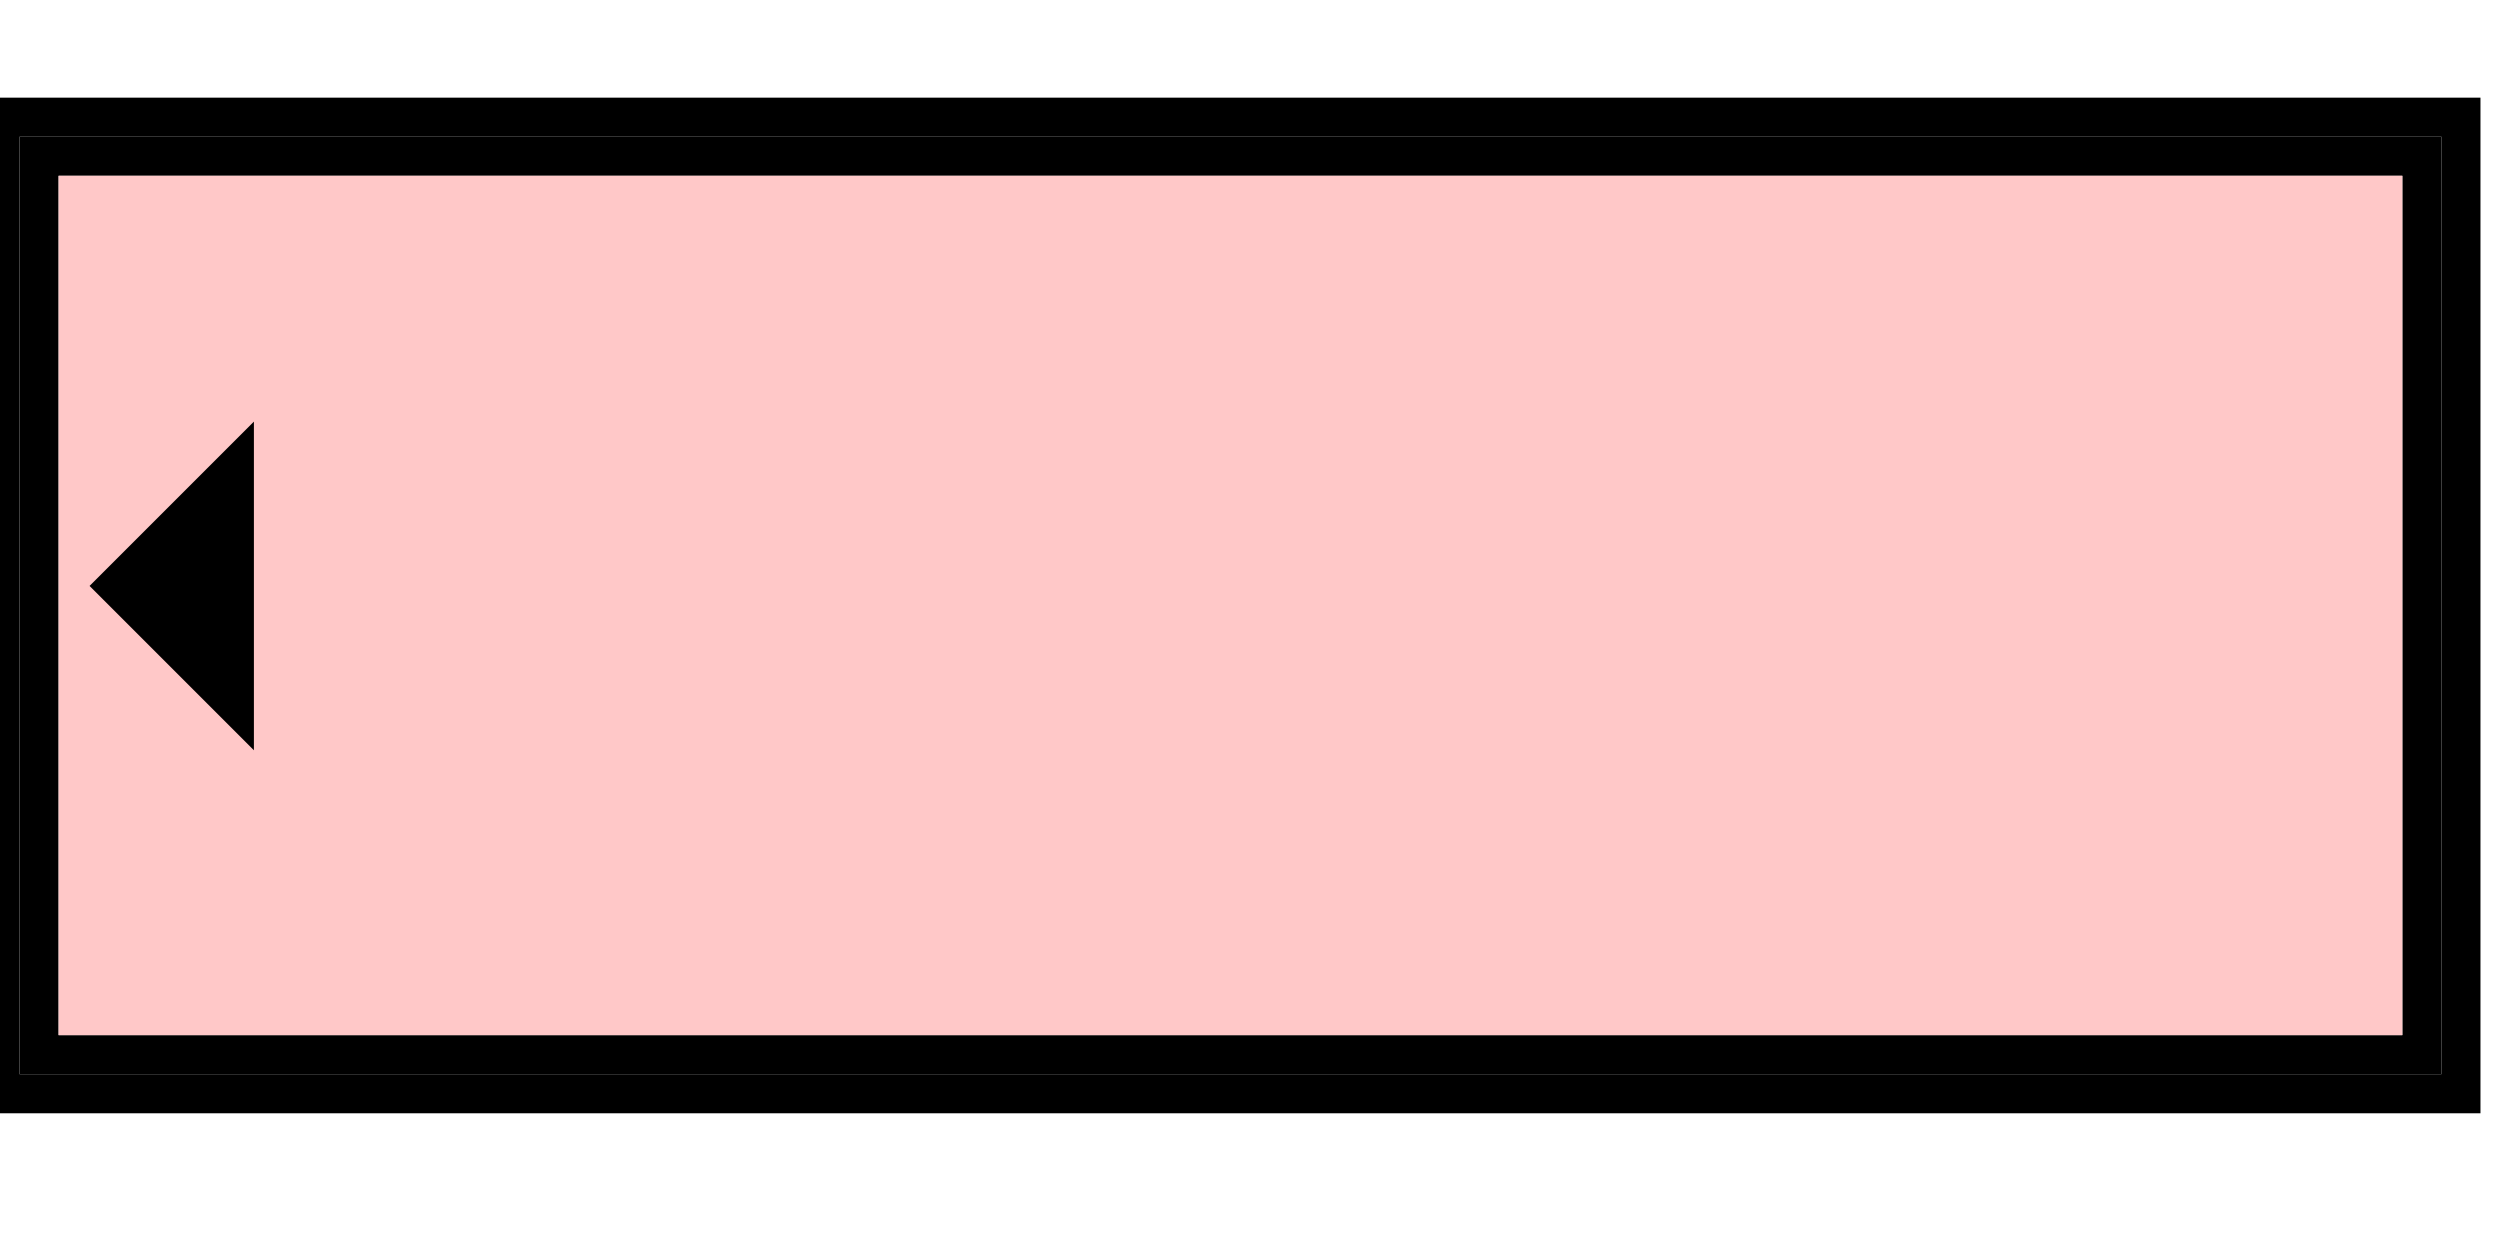
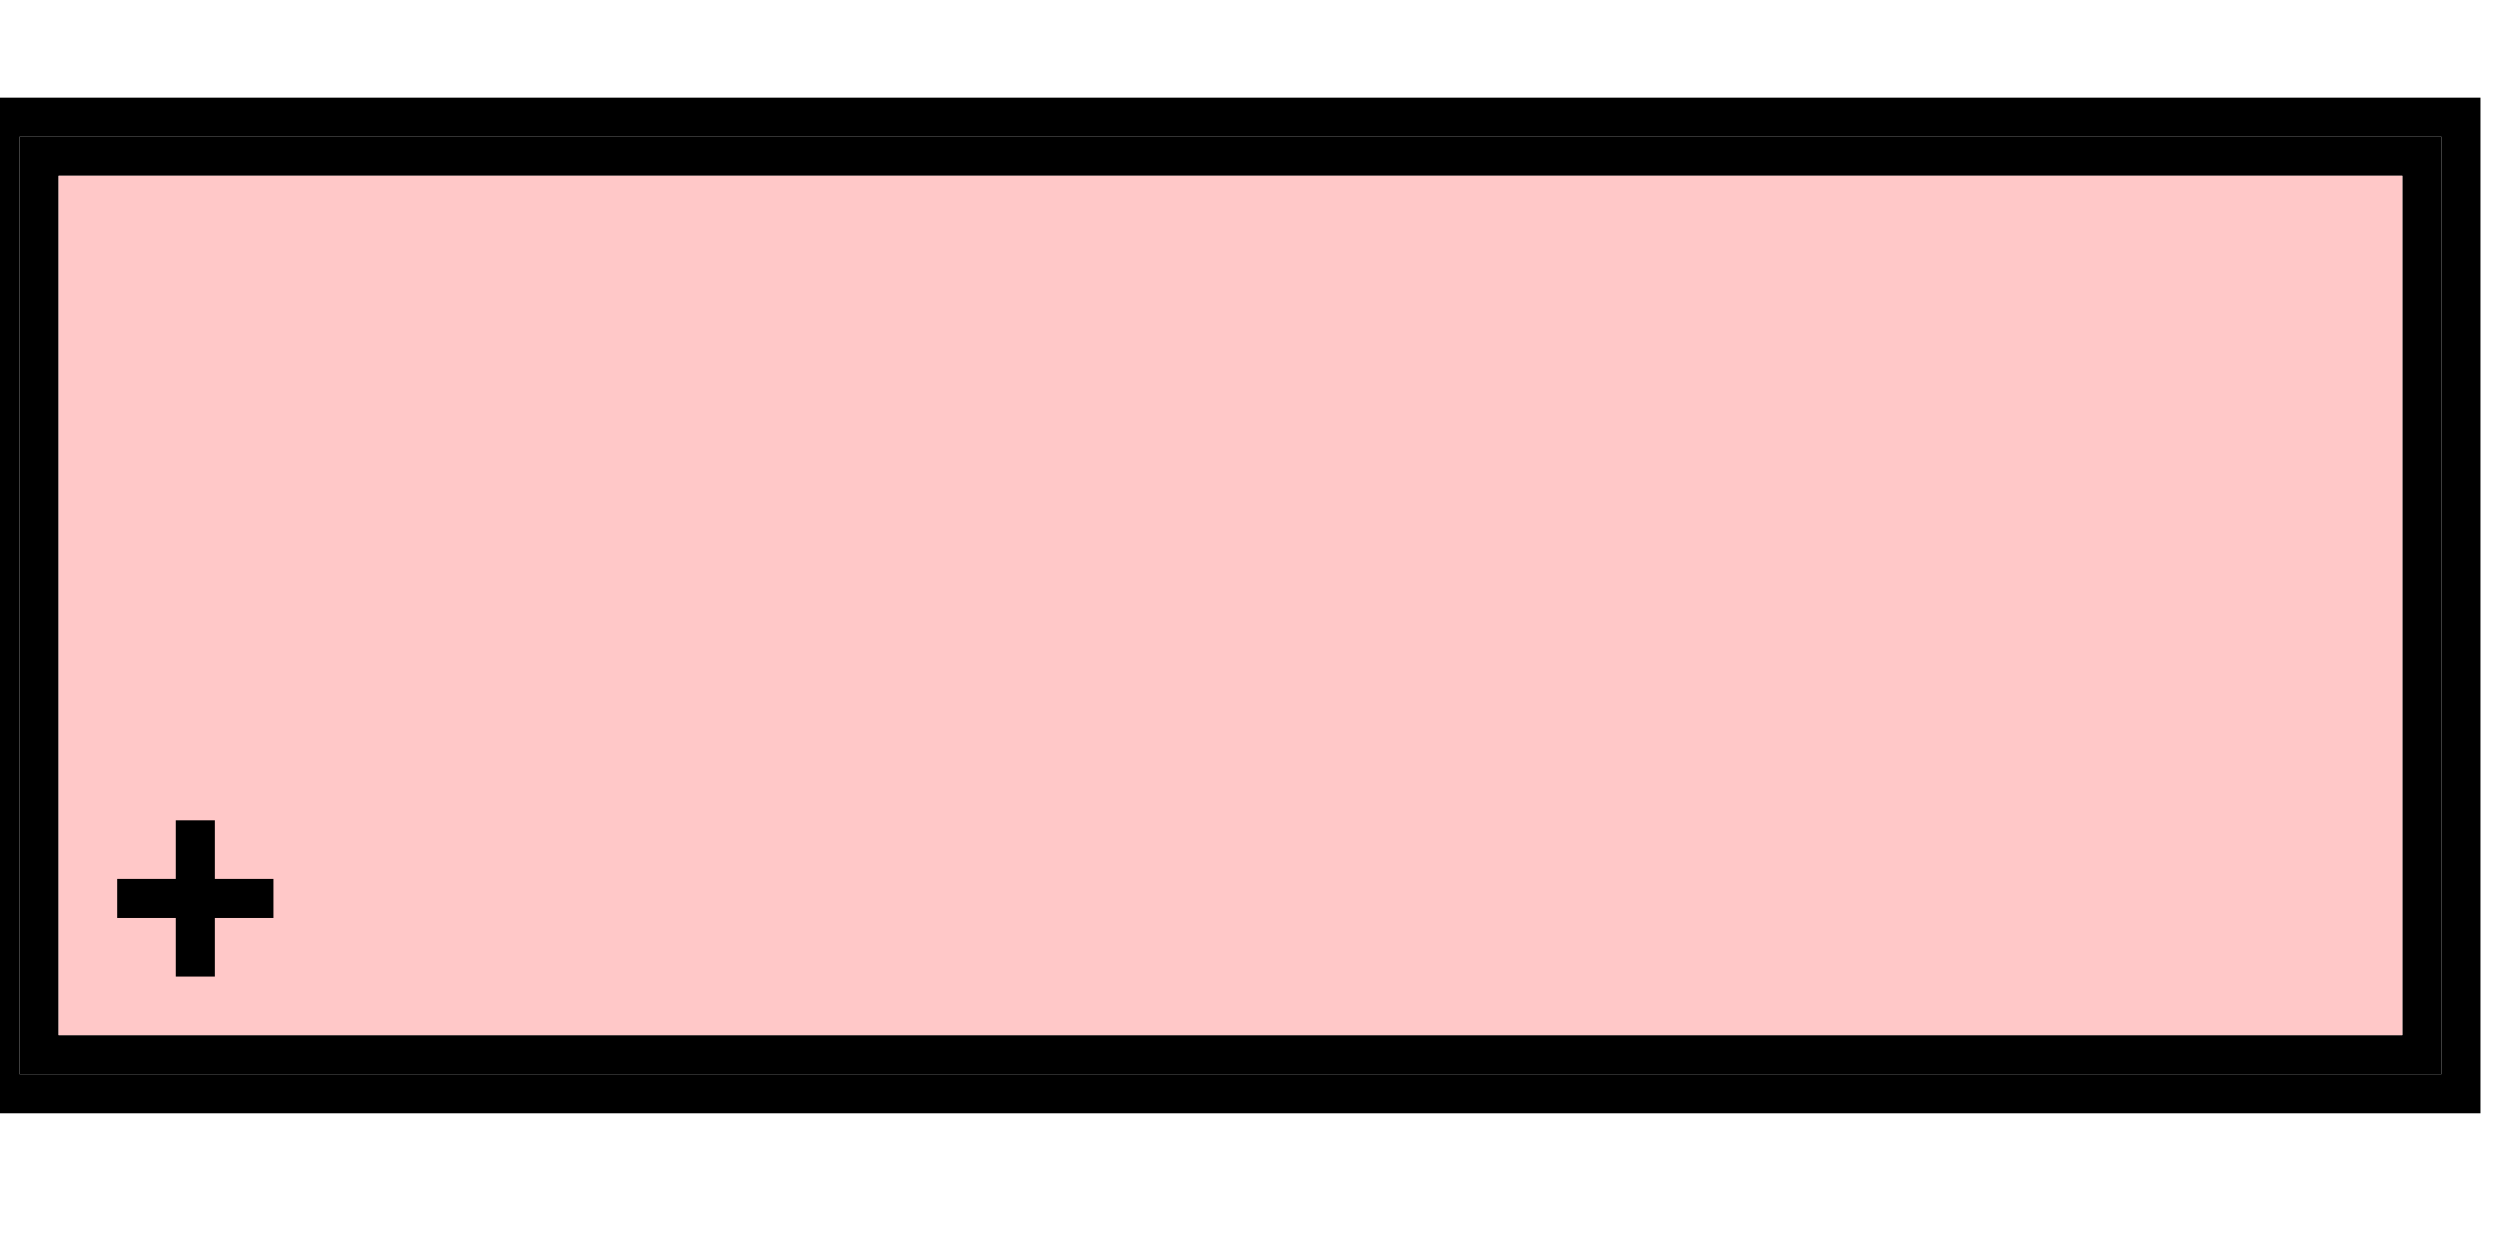
<svg width="64" height="32">
  <g>
    <path stroke="rgb(0,0,0)" fill="none" d="M 0,3 L 63,3 L 63,28 L 0,28 z " />
    <path stroke="rgb(0,0,0)" fill="none" d="M 1,4 L 62,4 L 62,27 L 1,27 z " />
    <path stroke="rgb(255,200,200)" fill="rgb(255,200,200)" d="M 2,5 L 61,5 L 61,26 L 2,26 z " />
-     <path stroke="rgb(0,0,0)" fill="black" d="M 3,15 L 6,18 L 6,12 z " />
+     <path stroke="rgb(0,0,0)" fill="none" d="M 3,23 L 7,23 z " />
+     <path stroke="rgb(0,0,0)" fill="none" d="M 5,21 L 5,25 z " />
  </g>
</svg>
